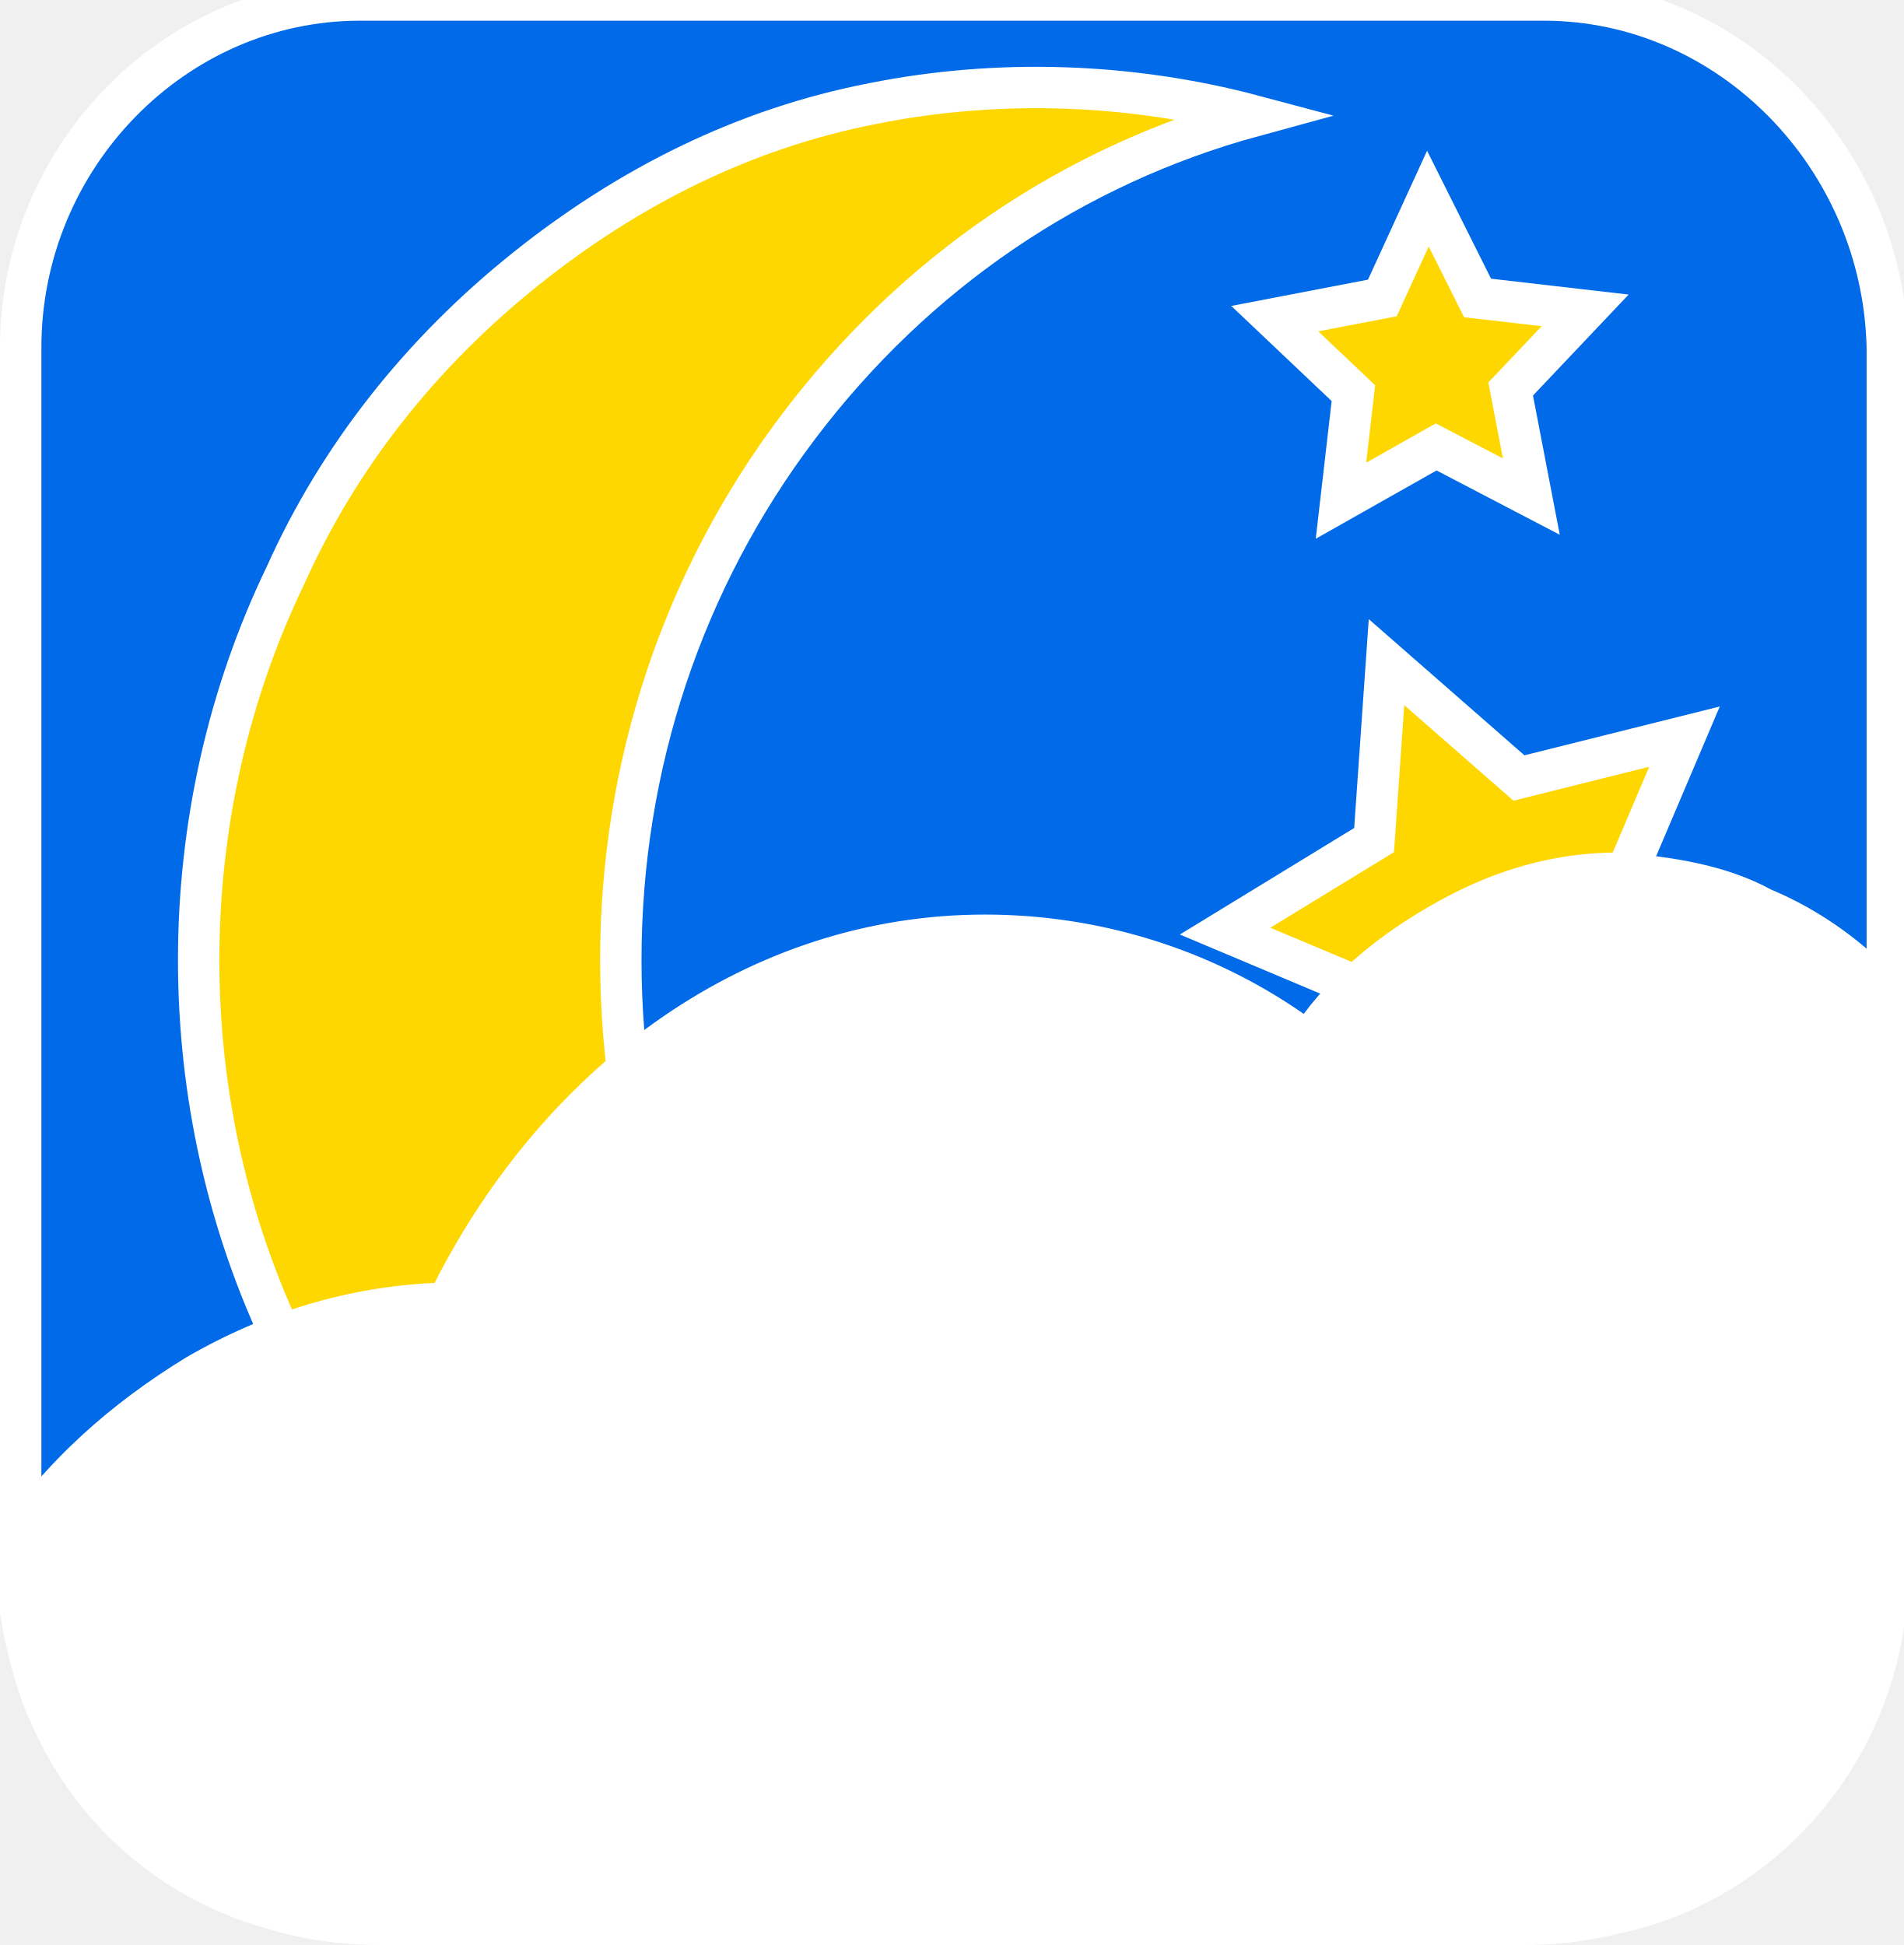
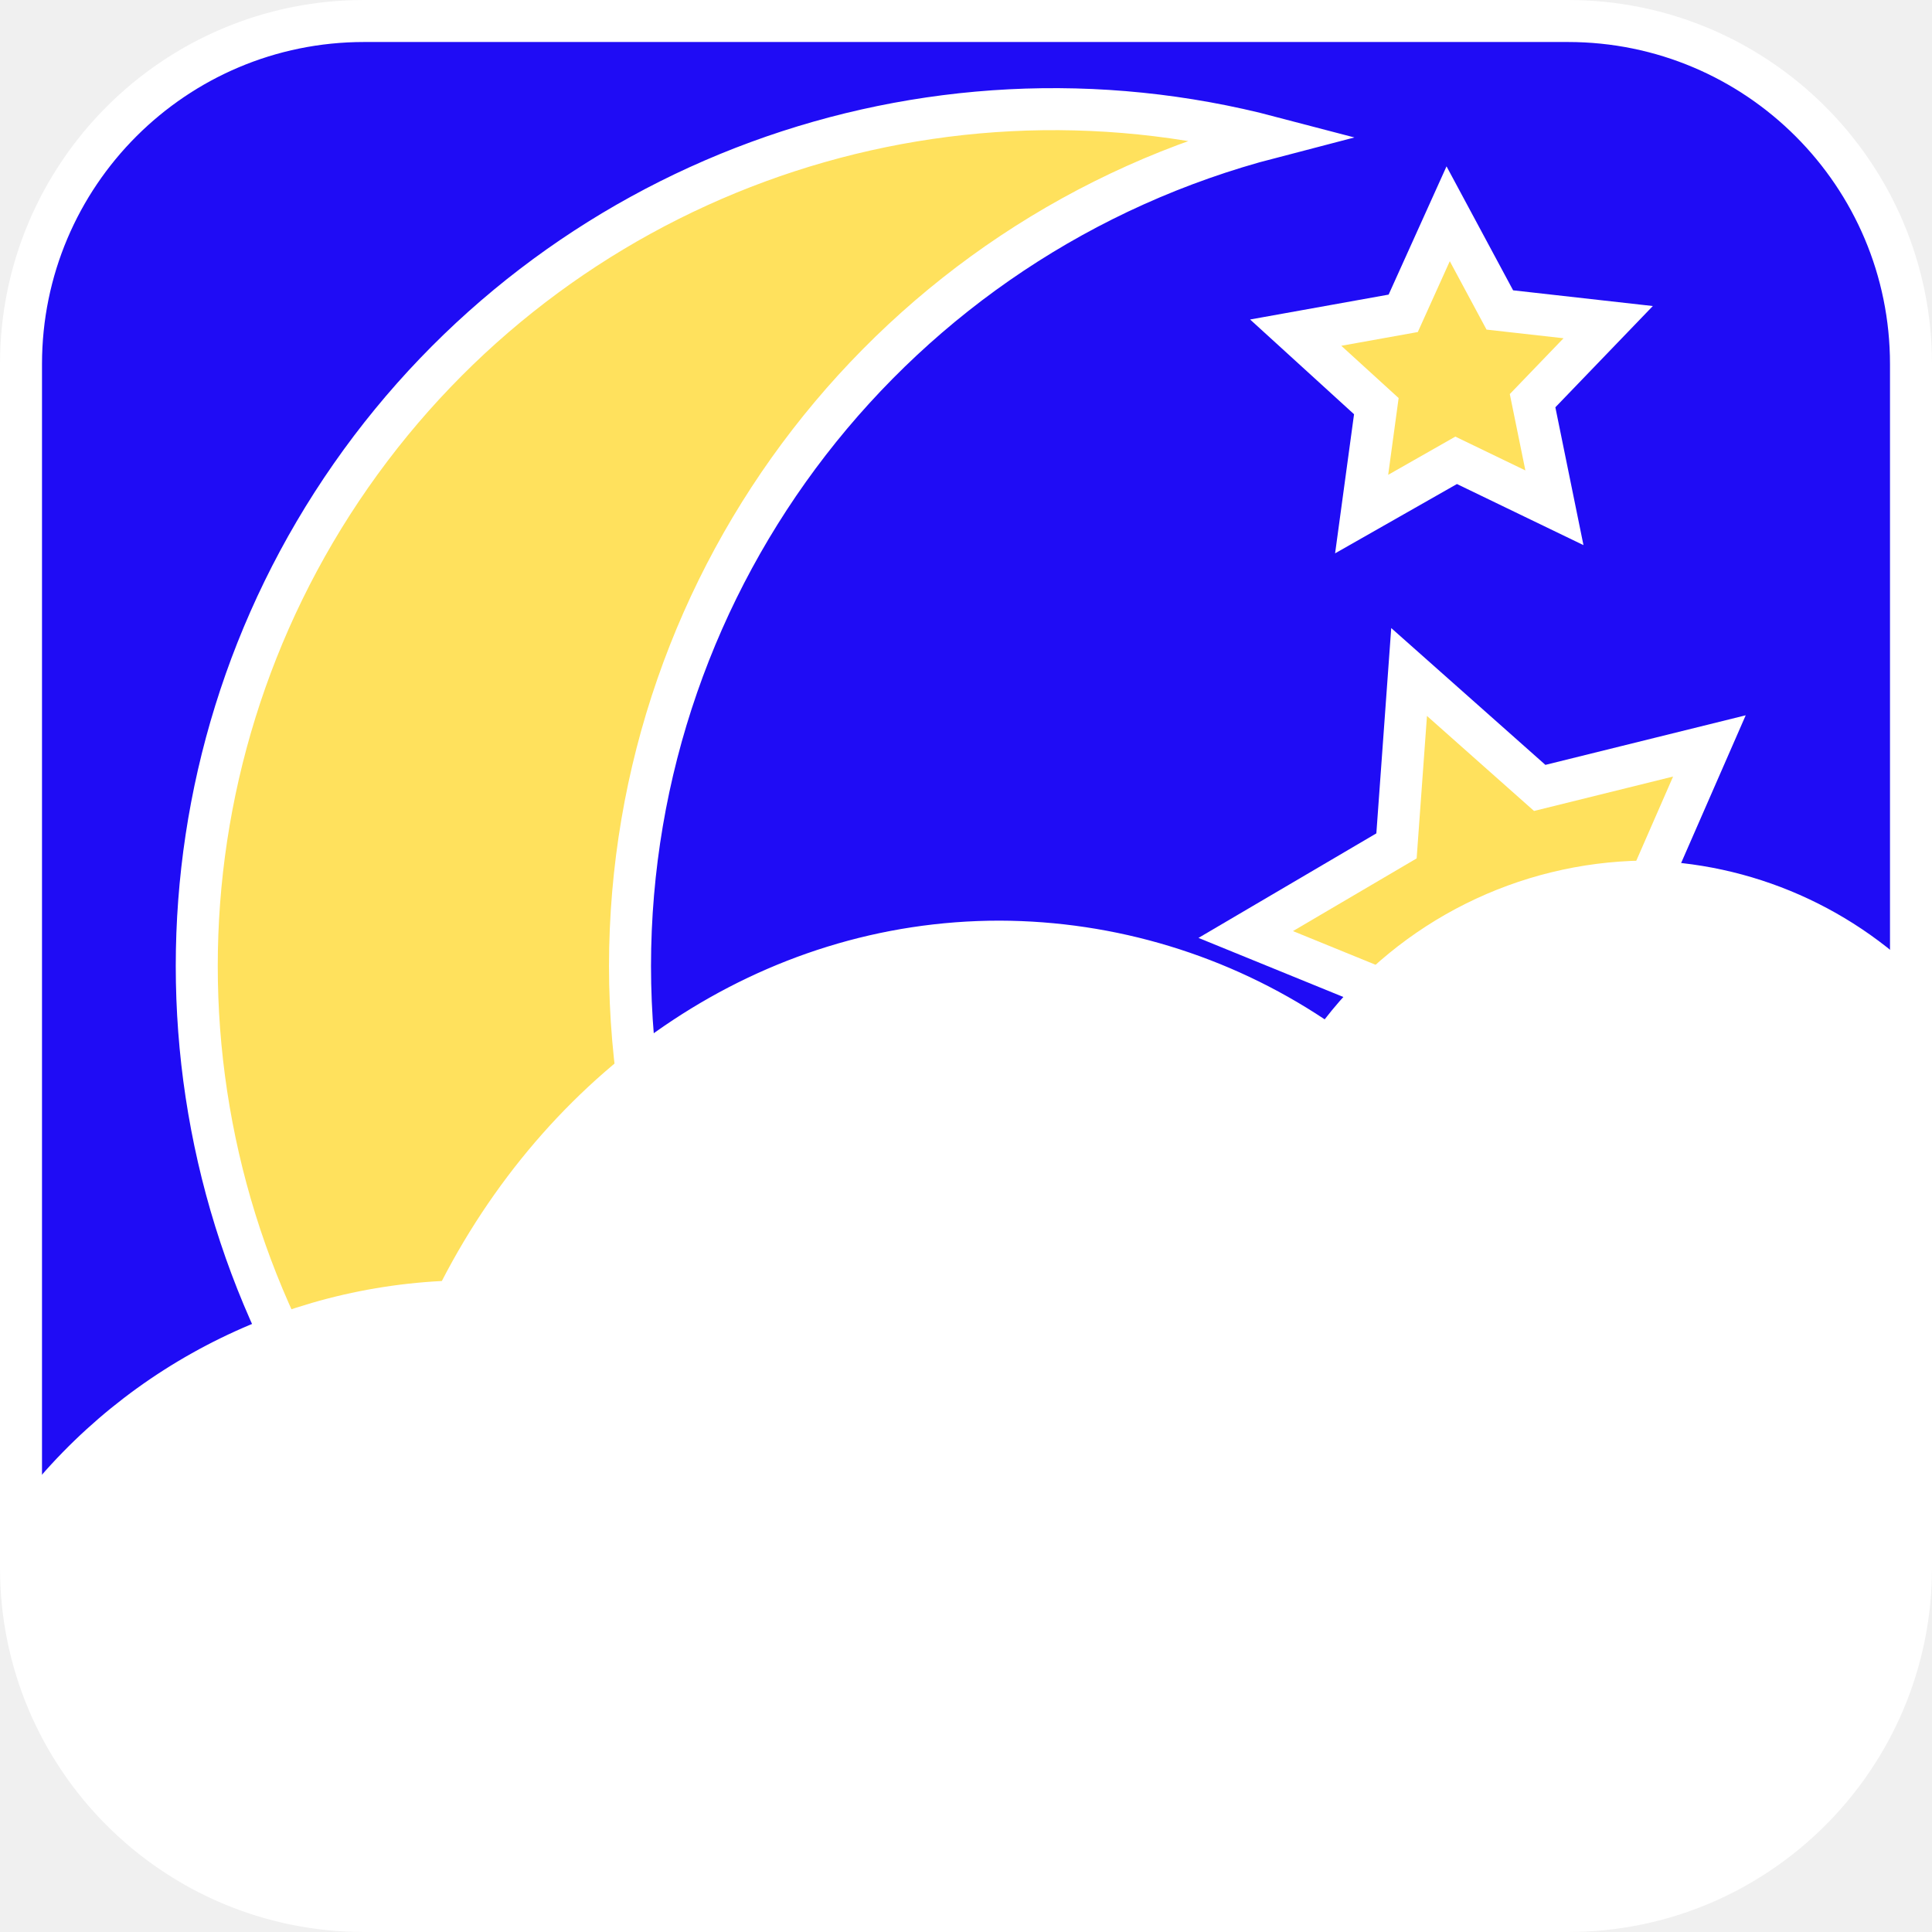
- <svg xmlns="http://www.w3.org/2000/svg" version="1.1" id="Livello_1" x="0px" y="0px" viewBox="0 0 46 47" style="enable-background:new 0 0 46 47;" xml:space="preserve">
-   <style type="text/css">
- 	.st0{fill:#006AE8;stroke:#FFFFFF;stroke-miterlimit:10;}
- 	.st1{fill:#FFD700;stroke:#FFFFFF;stroke-miterlimit:10;}
- 	.st2{fill:#919191;stroke:#FFFFFF;stroke-miterlimit:10;}
- 	.st3{fill:#FFFFFF;}
- </style>
-   <g>
-     <path class="st0" d="M37.3,0H8.7C4.2,0,0.5,3.8,0.5,8.4V38c0,4.7,3.7,8.4,8.2,8.4h28.7c4.5,0,8.2-3.8,8.2-8.4V8.4   C45.5,3.8,41.8,0,37.3,0z" />
-     <path class="st1" d="M32.4,12.1l2.3-1.3L37,12l-0.5-2.6l1.8-1.9l-2.6-0.3l-1.2-2.4l-1.1,2.4l-2.6,0.5l1.9,1.8L32.4,12.1z" />
-     <path class="st1" d="M40.7,17.8l-4,1L33.5,16l-0.3,4.3l-3.6,2.2l3.8,1.6l0.9,4.2l2.7-3.3l4.1,0.4L39,21.8L40.7,17.8z" />
-     <path class="st2" d="M36.5,32l-2.8,1.7l-2.9-1.5l0.7,3.3L29.1,38l3.3,0.4l1.5,3l1.3-3.1l3.2-0.6L36,35.4L36.5,32z" />
-     <path class="st1" d="M15,23.2c0-4.7,1.5-9.2,4.3-12.9c2.8-3.7,6.6-6.3,11-7.5c-3-0.8-6.2-0.9-9.2-0.3c-3.1,0.6-5.9,2-8.4,4   c-2.5,2-4.5,4.5-5.8,7.4c-1.4,2.9-2.1,6.1-2.1,9.3s0.7,6.4,2.1,9.3c1.4,2.9,3.4,5.4,5.8,7.4c2.5,2,5.3,3.3,8.4,4   c3.1,0.6,6.2,0.5,9.2-0.3c-4.4-1.2-8.2-3.8-11-7.5S15,27.9,15,23.2z" />
-     <path class="st3" d="M9.2,46.5c-2.3,0-4.5-0.9-6.1-2.5c-1.6-1.6-2.6-3.9-2.6-6.2v-0.5c1.1-1.7,2.6-3.1,4.4-4.1   c1.7-1,3.7-1.6,5.6-1.7h0.3l0.1-0.3c1.2-2.5,3-4.6,5.2-6.2c2.3-1.5,4.9-2.4,7.6-2.4c2.7,0,5.3,0.8,7.5,2.3l0.4,0.3l0.3-0.4   c0.9-1.1,1.9-2.1,3.2-2.7c1.2-0.6,2.6-1,4-1c1.2,0,2.4,0.3,3.5,0.8c1.1,0.5,2.1,1.2,2.9,2.1v13.7c0,2.4-1,4.6-2.6,6.2   c-1.6,1.6-3.8,2.6-6.1,2.5H9.2z" />
-     <path class="st3" d="M39.1,21.7c2.2,0,4.4,1,5.9,2.6v13.4c0,2.2-0.9,4.3-2.4,5.9C41,45.1,38.9,46,36.8,46H9.2   c-2.1,0-4.2-0.8-5.8-2.4C1.9,42,1,39.9,1,37.7v-0.3c1.1-1.6,2.5-2.9,4.2-3.8c1.6-0.9,3.5-1.5,5.3-1.6h0.6l0.3-0.5   c1.1-2.4,2.9-4.5,5.1-5.9c2.2-1.5,4.7-2.3,7.3-2.3c2.6,0,5.1,0.7,7.3,2.2l0.8,0.5l0.6-0.7c0.8-1.1,1.8-1.9,3-2.6   C36.5,22,37.8,21.7,39.1,21.7L39.1,21.7z M39.1,20.6c-1.5,0-2.9,0.4-4.2,1.1c-1.3,0.7-2.5,1.6-3.4,2.8c-2.3-1.6-5-2.4-7.7-2.4   c-5.7,0-10.6,3.6-13.3,8.9c-2.1,0.1-4.1,0.7-6,1.8c-1.8,1.1-3.4,2.5-4.6,4.3v0.6c0,1.2,0.3,2.5,0.7,3.6c0.5,1.1,1.2,2.2,2,3   c0.9,0.9,1.9,1.5,3,2C6.8,46.8,8,47,9.2,47h27.6c1.2,0,2.4-0.2,3.5-0.7c1.1-0.5,2.1-1.1,3-2c0.9-0.9,1.5-1.9,2-3   c0.5-1.1,0.7-2.4,0.7-3.6V23.8c-0.9-1-2-1.8-3.2-2.3C41.7,20.9,40.4,20.7,39.1,20.6L39.1,20.6z" />
+ <svg xmlns="http://www.w3.org/2000/svg" viewBox="0 0 46 46">
+   <defs>
+     <style>.cls-1{fill:#1f0cf5;}.cls-1,.cls-2{stroke:#fff;stroke-miterlimit:10;}.cls-2{fill:#ffe15d;}.cls-3{fill:#fff;}</style>
+   </defs>
+   <g id="Livello_2" data-name="Livello 2">
+     <g id="Livello_2-2" data-name="Livello 2">
+       <rect class="cls-1" x="0.5" y="0.5" width="45" height="45" rx="8.17" />
+       <polygon class="cls-2" points="32.42 12.24 34.67 10.96 37.01 12.09 36.49 9.54 38.29 7.67 35.71 7.38 34.48 5.09 33.41 7.46 30.85 7.92 32.77 9.67 32.42 12.24" />
+       <polygon class="cls-2" points="40.7 17.76 36.66 18.76 33.55 16 33.25 20.14 29.66 22.25 33.51 23.82 34.41 27.88 37.09 24.7 41.23 25.11 39.03 21.58 40.7 17.76" />
+       <polygon class="cls-2" points="36.45 31.51 33.62 33.14 30.67 31.73 31.34 34.92 29.09 37.29 32.34 37.64 33.89 40.52 35.23 37.53 38.44 36.95 36.02 34.75 36.45 31.51" />
+       <path class="cls-2" d="M15,23A20.4,20.4,0,0,1,30.27,3.27a20.4,20.4,0,1,0,0,39.46A20.4,20.4,0,0,1,15,23Z" />
+       <path class="cls-3" d="M9.2,45.5A8.61,8.61,0,0,1,.5,37v-.44a13.06,13.06,0,0,1,10-5.56h.29l.14-.26a14.65,14.65,0,0,1,12.83-8.31,13.62,13.62,0,0,1,7.47,2.27l.38.25.28-.35A9.3,9.3,0,0,1,39.07,21a9.08,9.08,0,0,1,6.43,2.76V37a8.61,8.61,0,0,1-8.7,8.5Z" />
+       <path class="cls-3" d="M39.07,21.49A8.6,8.6,0,0,1,45,24V37a8.11,8.11,0,0,1-8.2,8H9.2A8.11,8.11,0,0,1,1,37v-.28a12.53,12.53,0,0,1,9.51-5.22l.58,0,.27-.52a14.17,14.17,0,0,1,12.39-8A13.12,13.12,0,0,1,31,25.11l.75.5.57-.71a8.82,8.82,0,0,1,6.8-3.41m0-1a9.77,9.77,0,0,0-7.58,3.78,14.05,14.05,0,0,0-7.74-2.35c-5.68,0-10.63,3.45-13.28,8.58A13.59,13.59,0,0,0,0,36.4V37a9.1,9.1,0,0,0,9.2,9H36.8A9.1,9.1,0,0,0,46,37V23.54a9.63,9.63,0,0,0-6.93-3.05Z" />
+     </g>
  </g>
</svg>
